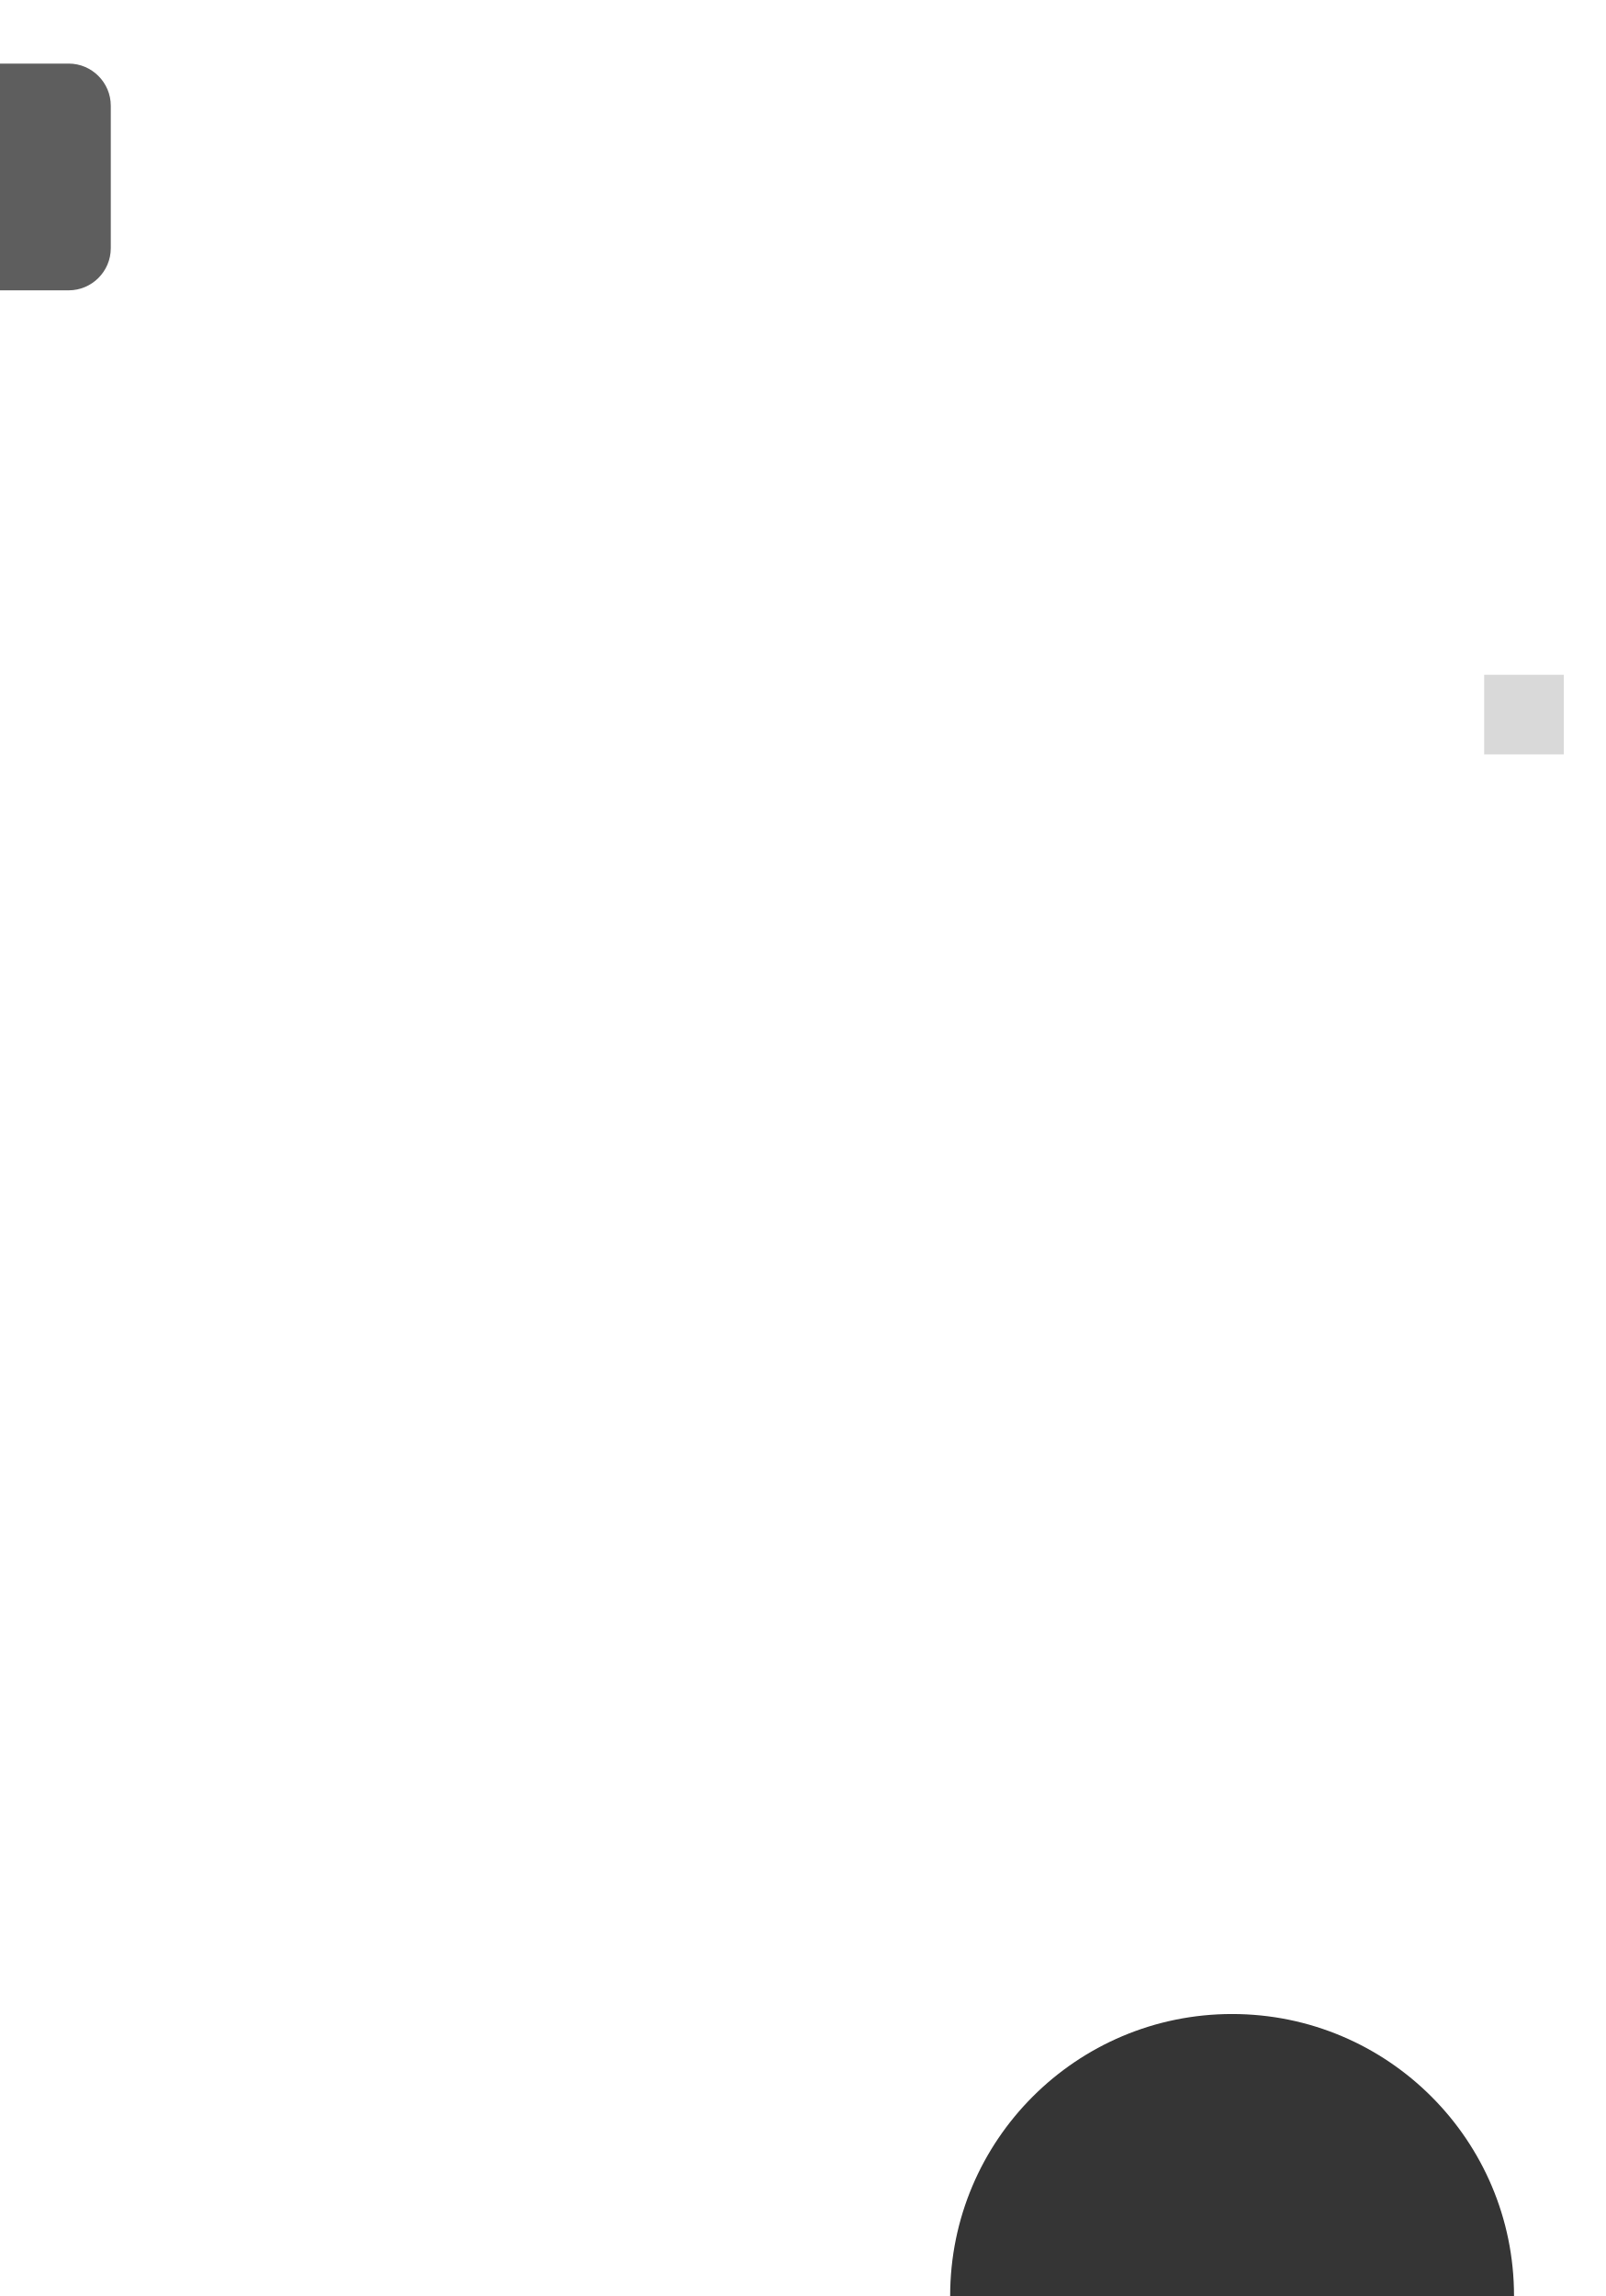
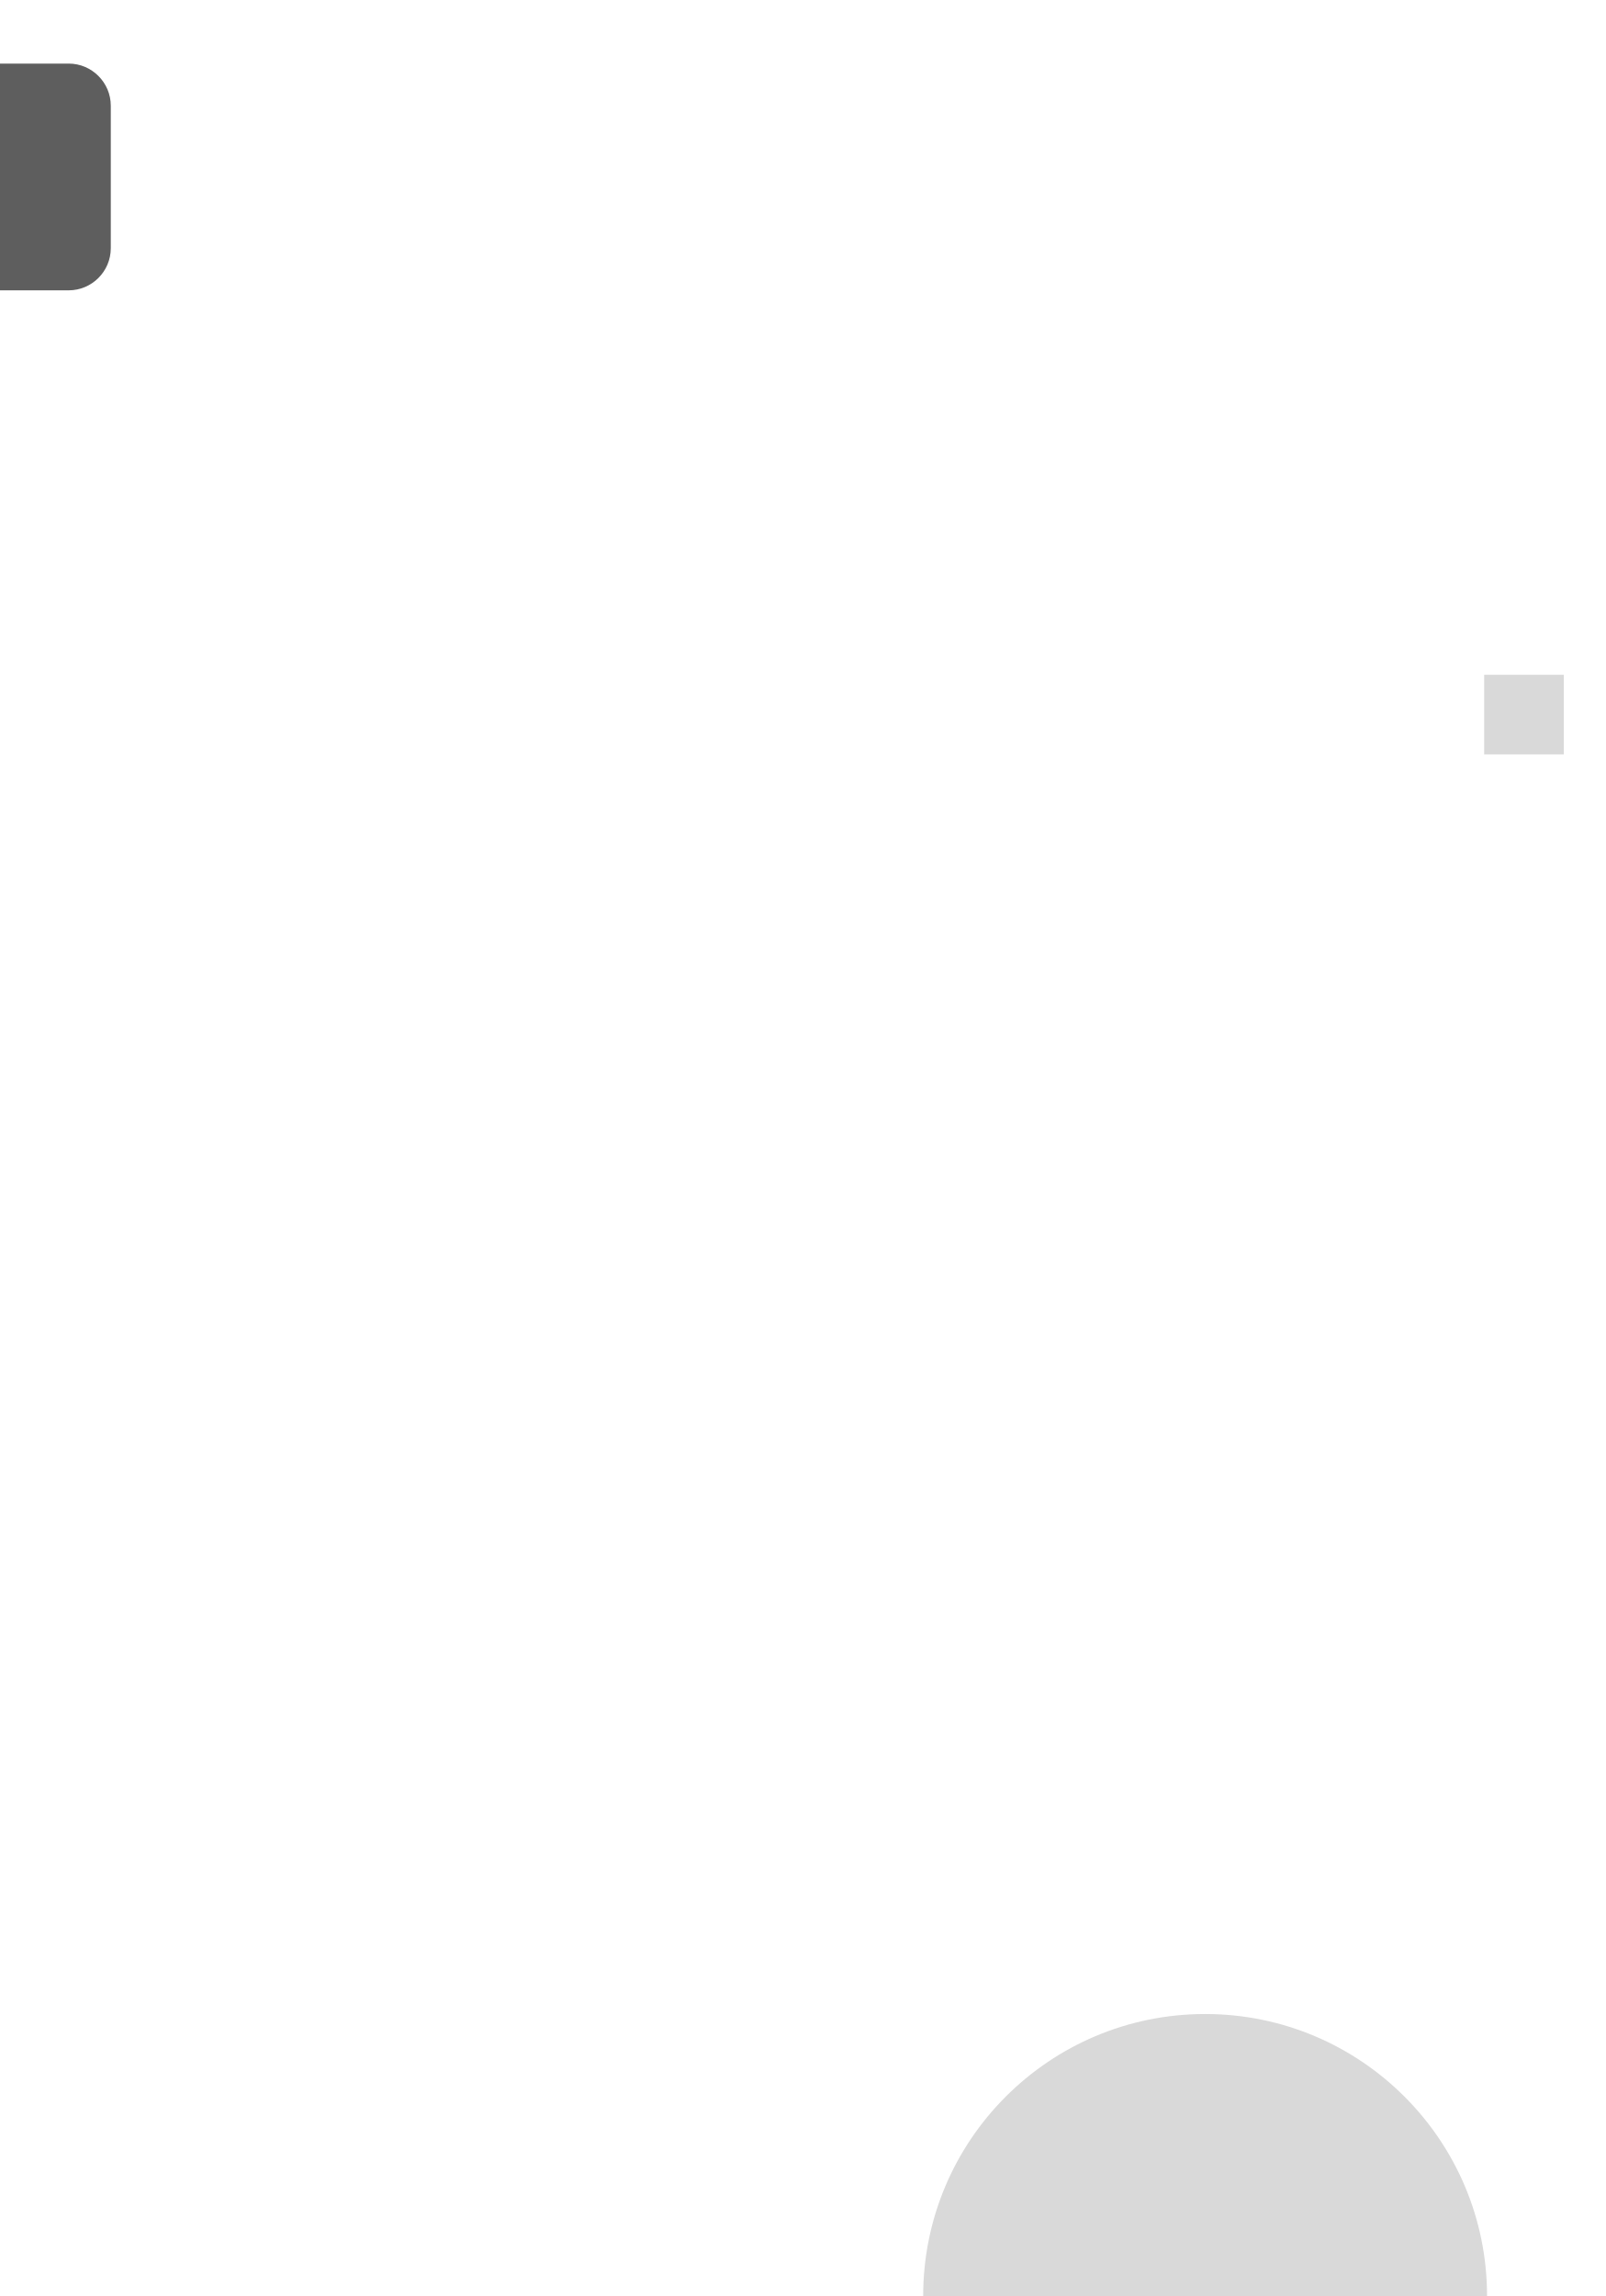
<svg xmlns="http://www.w3.org/2000/svg" version="1.1" id="svg10" x="0px" y="0px" viewBox="0 0 500 714.9" style="enable-background:new 0 0 500 714.9;" xml:space="preserve">
  <style type="text/css">
- 	.st0{opacity:0.79;fill:url(#SVGID_1_);enable-background:new    ;}
- 	.st1{opacity:0.63;fill:url(#SVGID_00000084531164302067600720000017843309441982456238_);enable-background:new    ;}
- 	.st2{opacity:0.15;fill:url(#SVGID_00000113321793038961417910000014416021712743996806_);enable-background:new    ;}
+ 	.st0{opacity:0.15;fill:url(#SVGID_1_);enable-background:new    ;}
+ 	.st1{opacity:0.63;fill:url(#SVGID_00000051350596352569431920000000259759816738213027_);enable-background:new    ;}
+ 	.st2{opacity:0.15;fill:url(#SVGID_00000071545664908047692170000000999139544270505119_);enable-background:new    ;}
+ 	.st3{opacity:0.15;fill:url(#SVGID_00000167391649217195762760000003153406169597468559_);enable-background:new    ;}
</style>
-   <linearGradient id="SVGID_1_" gradientUnits="userSpaceOnUse" x1="383.7" y1="1007.334" x2="383.7" y2="841.155" gradientTransform="matrix(1 0 0 1 0 -208)">
+   <linearGradient id="SVGID_1_" gradientUnits="userSpaceOnUse" x1="245.633" y1="1059.816" x2="245.633" y2="1059.001" gradientTransform="matrix(-0.2524 0 0 -0.2524 272.9708 1042.761)">
    <stop offset="0" style="stop-color:#000000" />
    <stop offset="1" style="stop-color:#000000" />
  </linearGradient>
-   <circle class="st0" cx="383.7" cy="714.9" r="87.8" />
-   <linearGradient id="SVGID_00000114790070158049588210000001298891116555075741_" gradientUnits="userSpaceOnUse" x1="-117" y1="546.9" x2="34.5" y2="546.9" gradientTransform="matrix(1 0 0 -1 0 602)">
+   <circle class="st0" cx="211" cy="775.4" r="0.1" />
+   <linearGradient id="SVGID_00000126322815730979959420000007736393294802023825_" gradientUnits="userSpaceOnUse" x1="-117" y1="470.9" x2="34.5" y2="470.9" gradientTransform="matrix(1 0 0 -1 0 526)">
    <stop offset="0" style="stop-color:#000000" />
    <stop offset="1" style="stop-color:#000000" />
  </linearGradient>
-   <path style="opacity:0.63;fill:url(#SVGID_00000114790070158049588210000001298891116555075741_);enable-background:new    ;" d="  M-103.9,19.8H21.4c7.2,0,13.1,5.9,13.1,13.1v44.4c0,7.2-5.9,13.1-13.1,13.1h-125.3c-7.2,0-13.1-5.9-13.1-13.1V32.9  C-116.9,25.6-111.1,19.8-103.9,19.8z" />
-   <linearGradient id="SVGID_00000081606610622094960190000005765307637558080910_" gradientUnits="userSpaceOnUse" x1="462.2" y1="430.5" x2="487" y2="430.5" gradientTransform="matrix(1 0 0 1 0 -208)">
+   <path style="opacity:0.63;fill:url(#SVGID_00000126322815730979959420000007736393294802023825_);enable-background:new    ;" d="  M-103.9,19.8H21.4c7.2,0,13.1,5.9,13.1,13.1v44.4c0,7.2-5.9,13.1-13.1,13.1h-125.3c-7.2,0-13.1-5.9-13.1-13.1V32.9  C-116.9,25.6-111.1,19.8-103.9,19.8z" />
+   <linearGradient id="SVGID_00000042732158021367971580000007917949245655119805_" gradientUnits="userSpaceOnUse" x1="462.2" y1="506.5" x2="487" y2="506.5" gradientTransform="matrix(1 0 0 1 0 -284)">
    <stop offset="0" style="stop-color:#000000" />
    <stop offset="1" style="stop-color:#000000" />
  </linearGradient>
-   <rect x="462.2" y="210.1" style="opacity:0.15;fill:url(#SVGID_00000081606610622094960190000005765307637558080910_);enable-background:new    ;" width="24.8" height="24.8" />
+   <rect x="462.2" y="210.1" style="opacity:0.15;fill:url(#SVGID_00000042732158021367971580000007917949245655119805_);enable-background:new    ;" width="24.8" height="24.8" />
+   <linearGradient id="SVGID_00000129188047871888716080000010791201496712117123_" gradientUnits="userSpaceOnUse" x1="375.3" y1="1083.334" x2="375.3" y2="917.155" gradientTransform="matrix(1 0 0 1 0 -284)">
+     <stop offset="0" style="stop-color:#000000" />
+     <stop offset="1" style="stop-color:#000000" />
+   </linearGradient>
+   <circle style="opacity:0.15;fill:url(#SVGID_00000129188047871888716080000010791201496712117123_);enable-background:new    ;" cx="375.3" cy="714.9" r="87.8" />
</svg>
